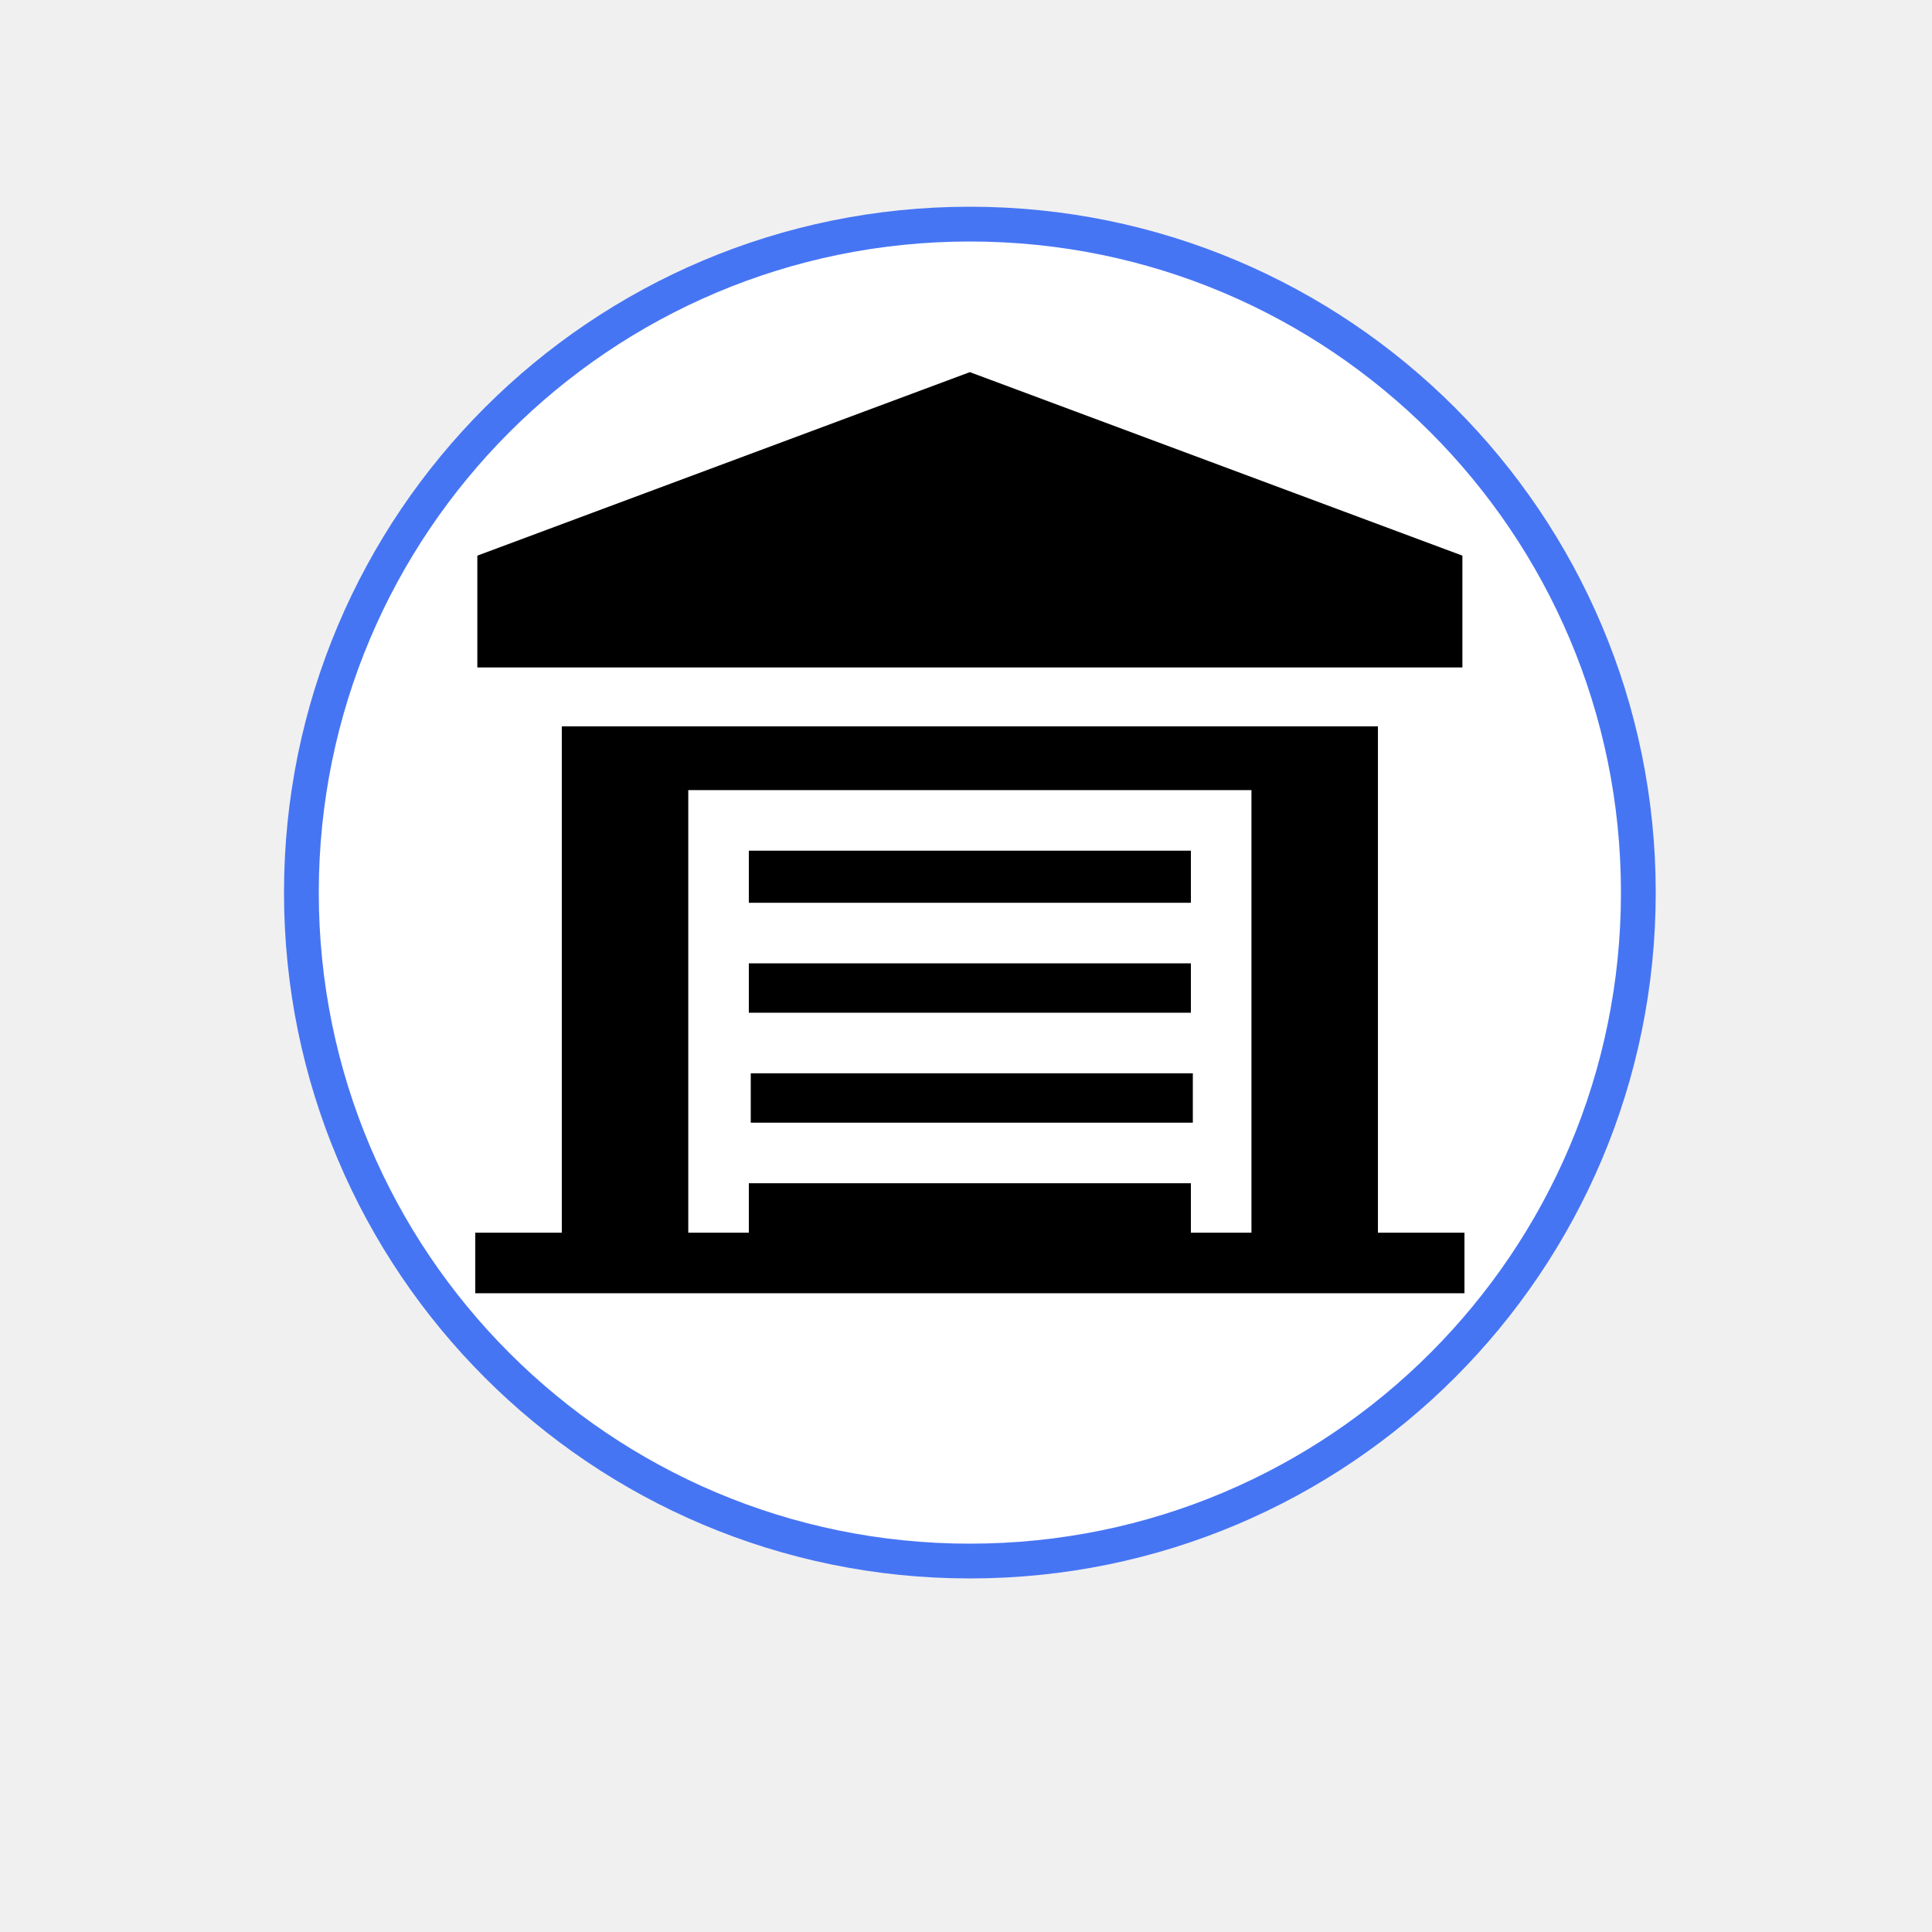
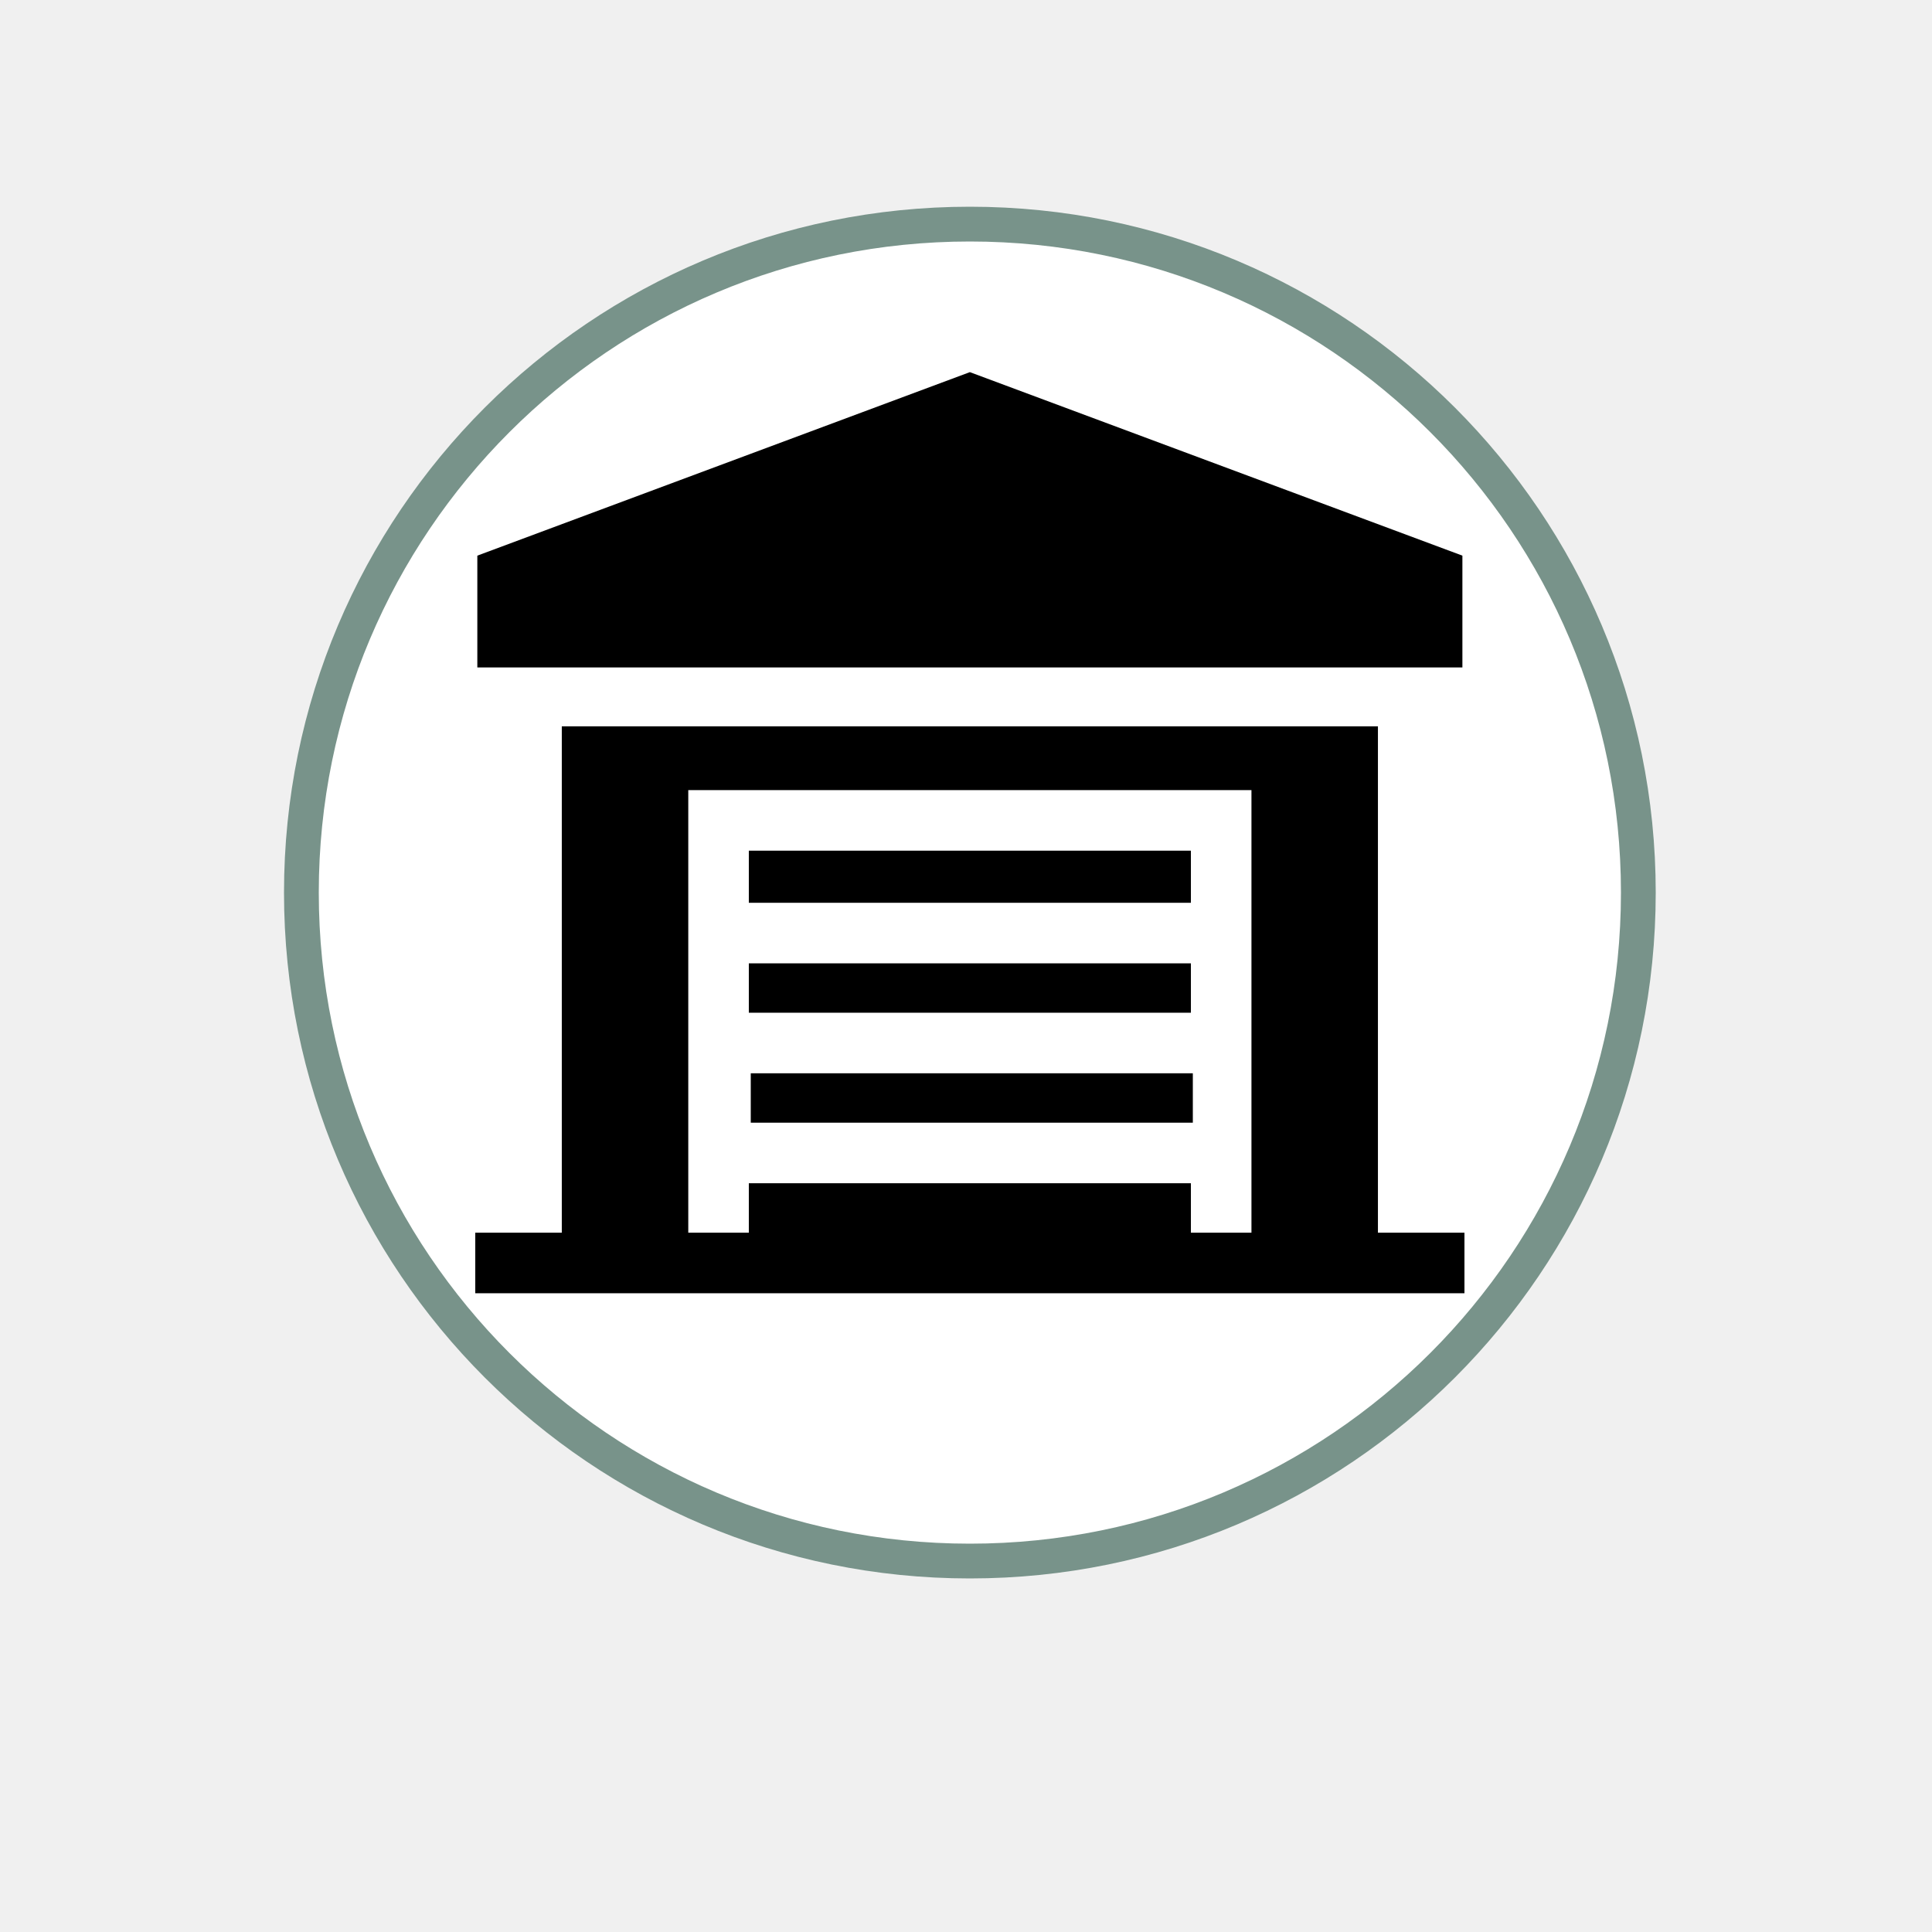
- <svg xmlns="http://www.w3.org/2000/svg" width="1000" height="1000" xml:space="preserve" version="1.1">
+ <svg xmlns="http://www.w3.org/2000/svg" width="1000" height="1000" version="1.1" xml:space="preserve">
  <g>
-     <path id="svg_31" d="m502,808c-191.16,0 -346,-154.84 -346,-346c0,-191.16 154.84,-346 346,-346c191.16,0 346,154.84 346,346c0,191.16 -154.84,346 -346,346z" opacity="undefined" stroke-width="18" stroke="#4675f4" fill="#fff" />
+     <path fill="#fff" stroke="#78938a" stroke-width="18" opacity="undefined" d="m502,808c-191.16,0 -346,-154.84 -346,-346c0,-191.16 154.84,-346 346,-346c191.16,0 346,154.84 346,346c0,191.16 -154.84,346 -346,346z" id="svg_31" />
    <g id="svg_1">
      <g id="svg_2">
-         <rect id="svg_3" height="25.558" width="228.812" y="498.626" x="387.594" />
+         <rect x="387.594" y="498.626" width="228.812" height="25.558" id="svg_3" />
      </g>
    </g>
    <g id="svg_4">
      <g id="svg_5">
-         <rect id="svg_6" height="26.969" width="228.812" y="440.31" x="387.594" />
+         <rect x="387.594" y="440.31" width="228.812" height="26.969" id="svg_6" />
      </g>
    </g>
    <g id="svg_7">
      <g id="svg_8">
-         <rect id="svg_9" height="25.569" width="228.812" y="555.531" x="388.594" />
+         <rect x="388.594" y="555.531" width="228.812" height="25.569" id="svg_9" />
      </g>
    </g>
    <g id="svg_10">
      <g id="svg_11">
-         <polygon id="svg_12" points="502,192.617 247.066,287.598 247.066,345.454 262.739,345.454 290.784,345.454 713.216,345.454 741.261,345.454 756.934,345.454 756.934,287.598 " />
+         <polygon points="502,192.617 247.066,287.598 247.066,345.454 262.739,345.454 290.784,345.454 713.216,345.454 741.261,345.454 756.934,345.454 756.934,287.598 " id="svg_12" />
      </g>
    </g>
    <g id="svg_13">
      <g id="svg_14">
-         <path id="svg_15" d="m713.216,638.036l0,-261.235l0,-0.857l-15.673,0l-15.673,0l-359.739,0l-15.673,0l-15.674,0l0,0.857l0,261.235l-44.784,0l0,31.347l44.784,0l65.463,0l291.506,0l65.463,0l44.784,0l0,-31.347l-44.784,0zm-65.463,0l-31.347,0l0,-25.59l-228.812,0l0,25.59l-31.347,0l0,-229.073l291.506,0l0,229.073z" />
+         <path d="m713.216,638.036l0,-261.235l0,-0.857l-15.673,0l-15.673,0l-359.739,0l-15.673,0l-15.674,0l0,0.857l0,261.235l-44.784,0l0,31.347l44.784,0l65.463,0l291.506,0l65.463,0l44.784,0l0,-31.347l-44.784,0zm-65.463,0l-31.347,0l0,-25.59l-228.812,0l0,25.59l-31.347,0l0,-229.073l291.506,0l0,229.073z" id="svg_15" />
      </g>
    </g>
    <g id="svg_16" />
    <g id="svg_17" />
    <g id="svg_18" />
    <g id="svg_19" />
    <g id="svg_20" />
    <g id="svg_21" />
    <g id="svg_22" />
    <g id="svg_23" />
    <g id="svg_24" />
    <g id="svg_25" />
    <g id="svg_26" />
    <g id="svg_27" />
    <g id="svg_28" />
    <g id="svg_29" />
    <g id="svg_30" />
  </g>
</svg>
